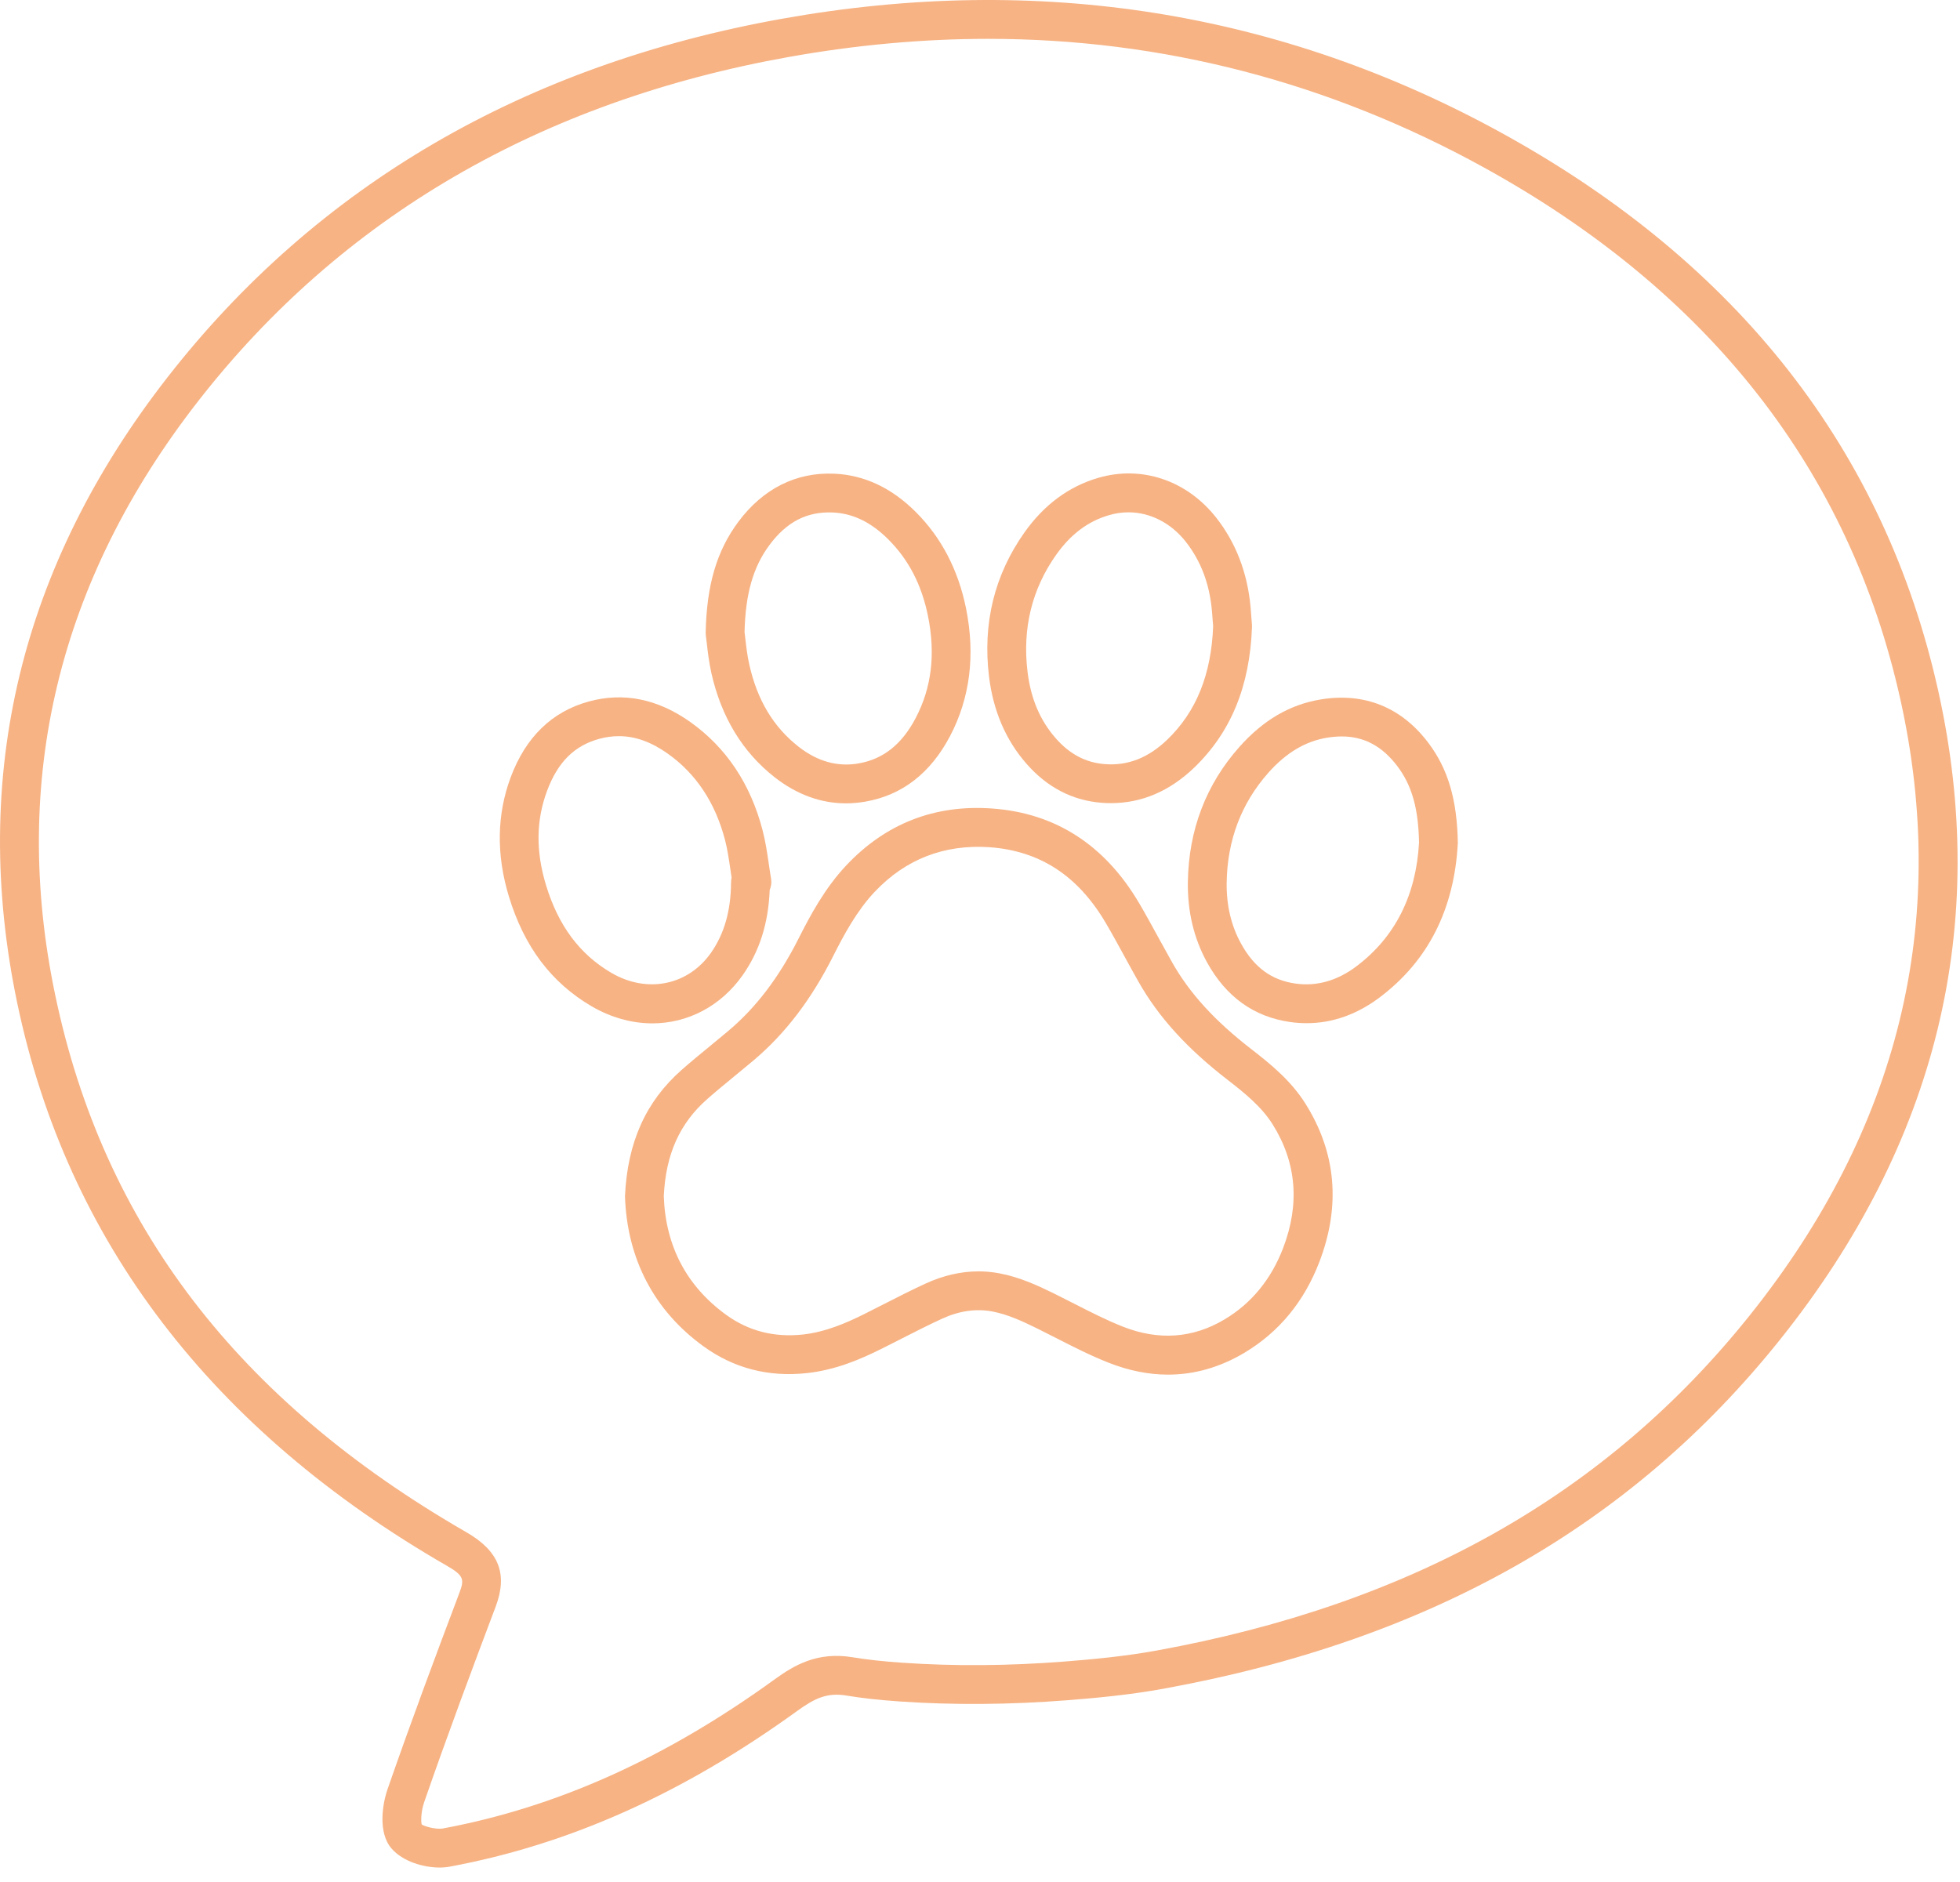
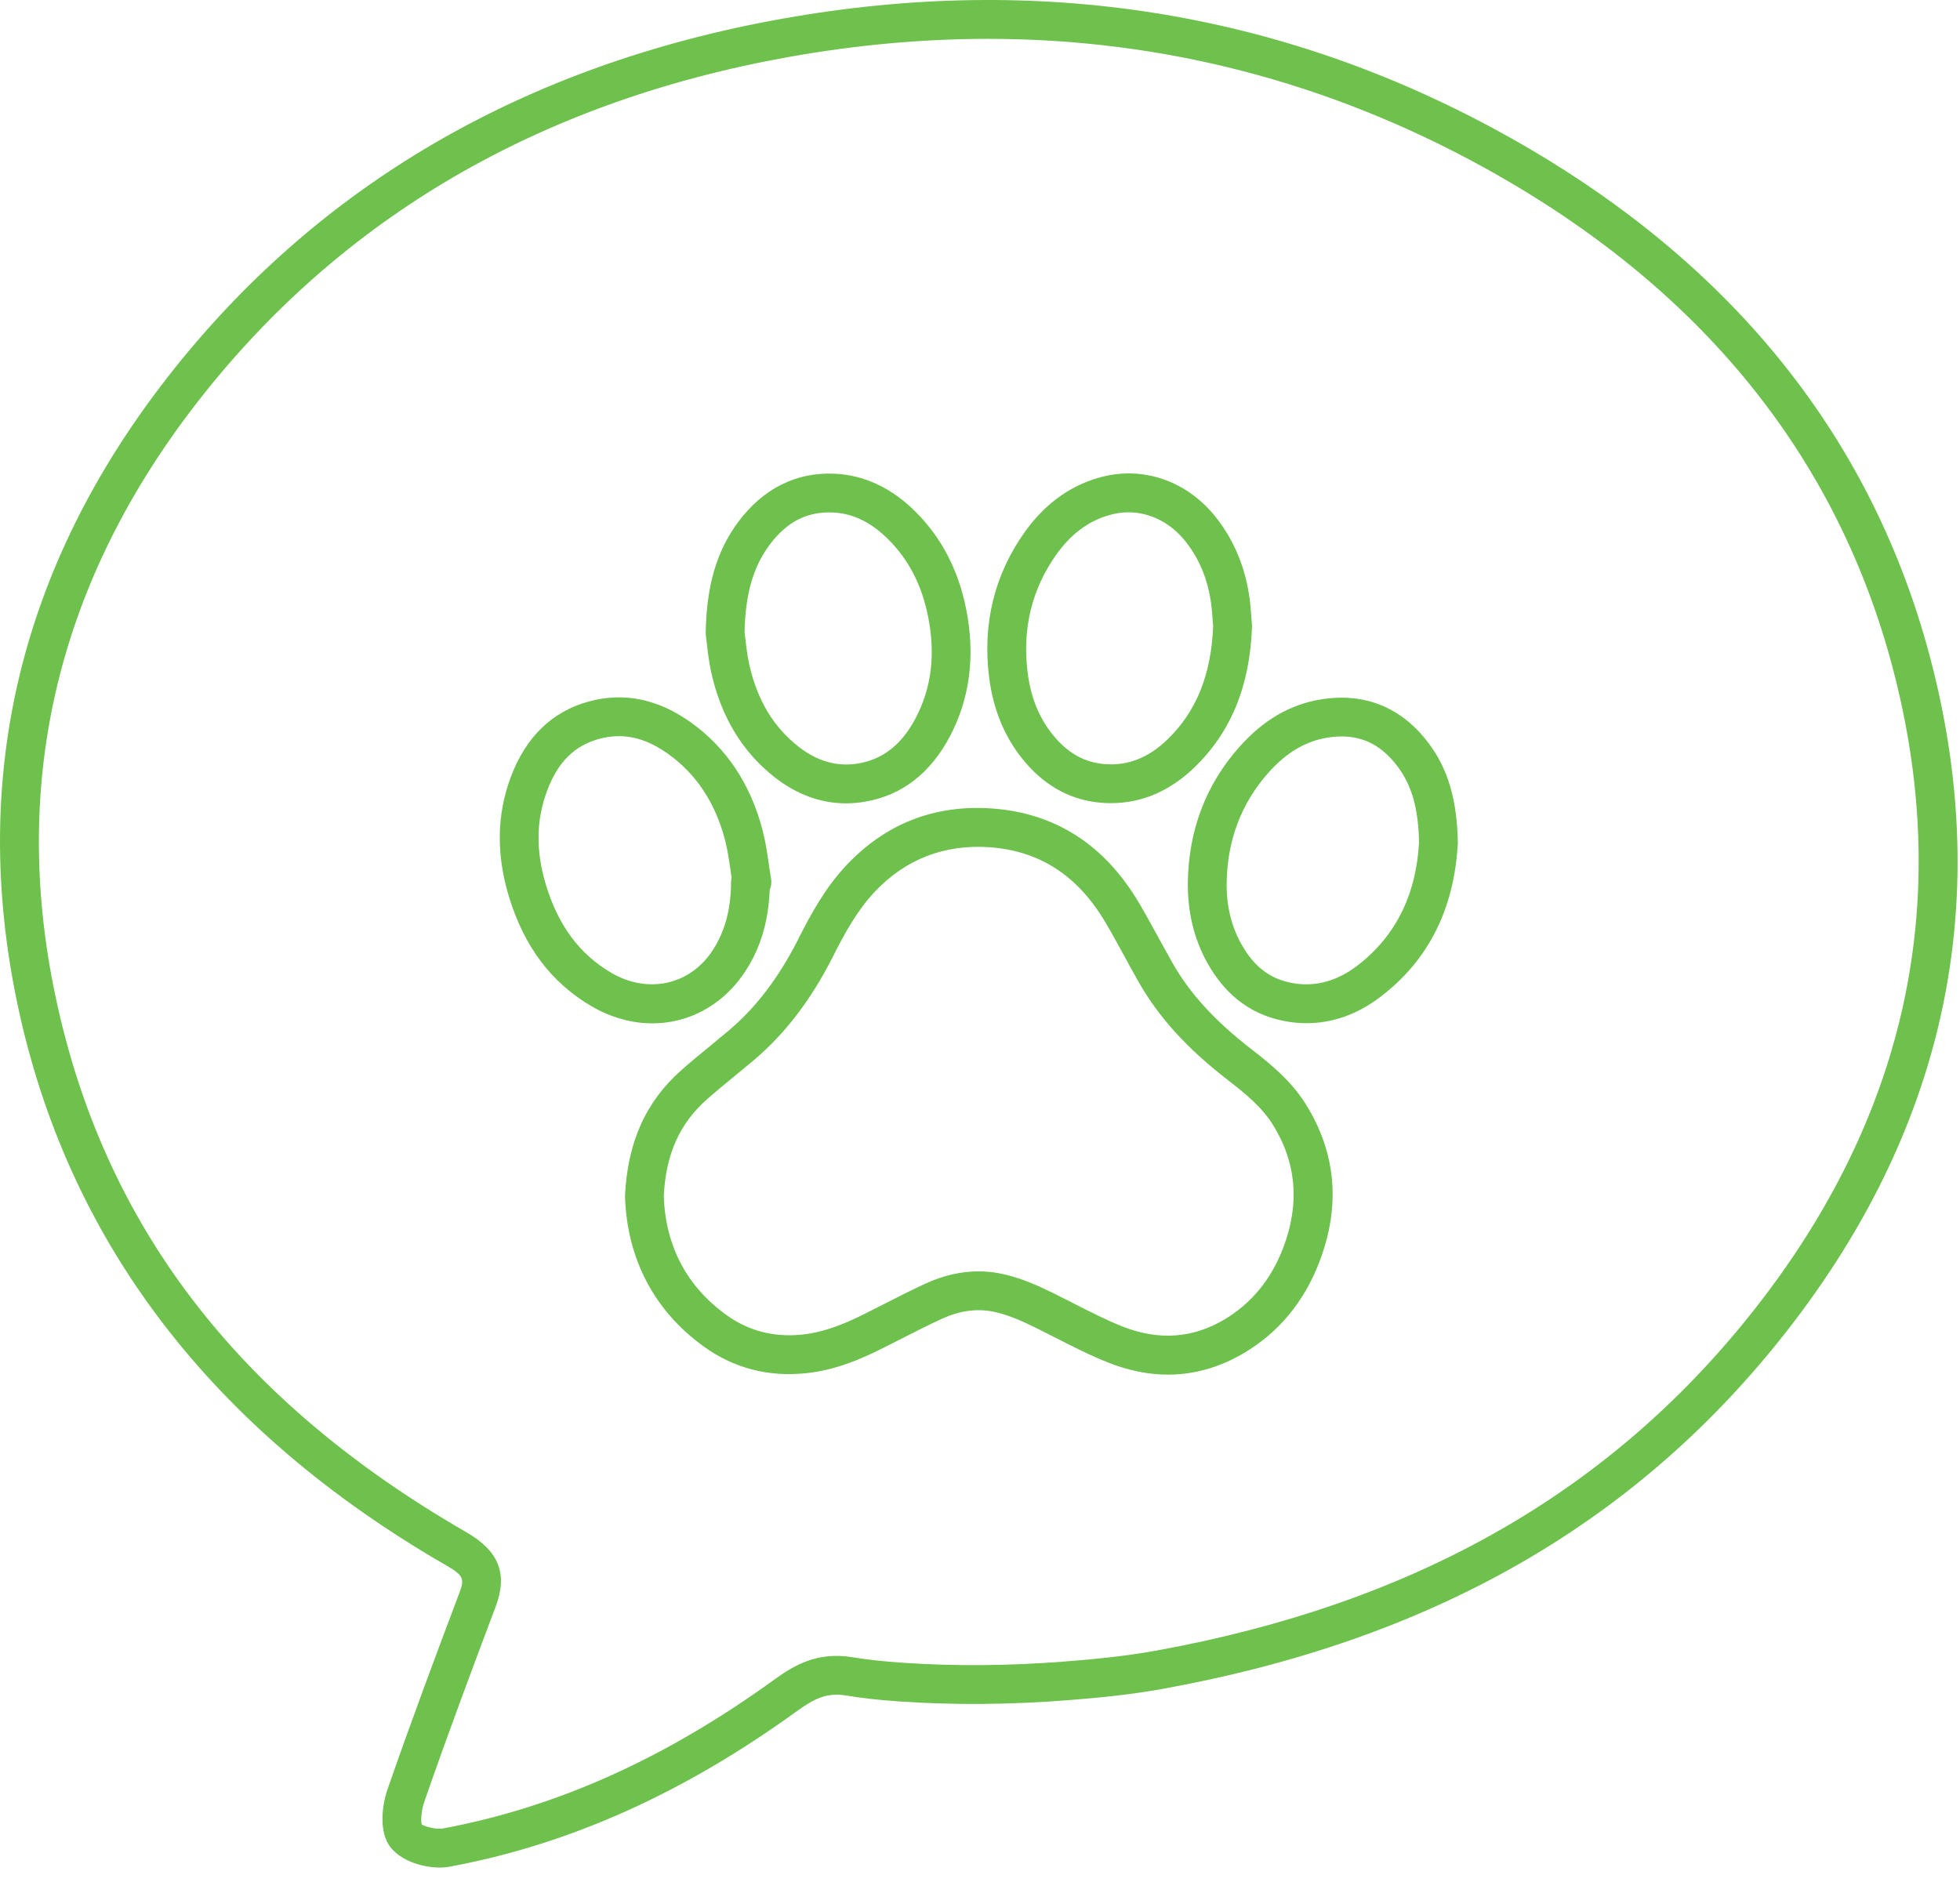
<svg xmlns="http://www.w3.org/2000/svg" width="101" height="97" viewBox="0 0 101 97" fill="none">
-   <path d="M50.422 66.028C50.753 66.028 51.082 66.059 51.408 66.12C52.393 66.306 53.297 66.725 54.067 67.104C54.415 67.275 54.763 67.453 55.109 67.63C55.943 68.055 56.805 68.496 57.674 68.84C59.675 69.63 61.588 69.492 63.36 68.433C64.843 67.547 65.928 66.225 66.587 64.505C67.519 62.074 67.32 59.777 65.998 57.676C65.389 56.711 64.505 55.986 63.575 55.268C61.527 53.686 60.106 52.122 59.101 50.348C58.864 49.931 58.635 49.511 58.405 49.092C58.08 48.495 57.754 47.898 57.409 47.312C55.885 44.723 53.797 43.368 51.026 43.168C48.544 42.996 46.409 43.818 44.701 45.632C43.734 46.66 43.052 47.936 42.488 49.052C41.39 51.231 40.089 52.938 38.51 54.27C38.198 54.534 37.882 54.793 37.566 55.052C37.077 55.453 36.59 55.853 36.116 56.269C34.584 57.619 33.818 59.32 33.706 61.623C33.798 64.397 34.953 66.603 37.139 68.181C38.384 69.081 39.818 69.452 41.413 69.28C42.679 69.145 43.814 68.646 44.757 68.176C45.101 68.005 45.443 67.831 45.784 67.656C46.49 67.296 47.196 66.936 47.916 66.606C48.754 66.221 49.594 66.028 50.422 66.028ZM60.191 70.35C59.249 70.35 58.286 70.156 57.307 69.769C56.393 69.408 55.509 68.957 54.654 68.52C54.313 68.345 53.97 68.171 53.625 68.001C52.882 67.636 52.084 67.265 51.223 67.103C50.285 66.924 49.313 67.065 48.333 67.515C47.626 67.839 46.933 68.193 46.239 68.547C45.894 68.723 45.549 68.899 45.202 69.071C44.18 69.581 42.943 70.122 41.52 70.275C39.672 70.474 38.003 70.04 36.553 68.992C34.132 67.244 32.802 64.7 32.706 61.635C32.706 61.622 32.706 61.609 32.707 61.596C32.826 59.03 33.726 57.042 35.456 55.519C35.938 55.094 36.435 54.687 36.932 54.279C37.244 54.023 37.557 53.767 37.865 53.507C39.339 52.262 40.559 50.658 41.596 48.602C42.191 47.423 42.914 46.071 43.973 44.946C45.898 42.902 48.297 41.969 51.098 42.171C54.177 42.393 56.591 43.952 58.271 46.805C58.621 47.4 58.952 48.006 59.283 48.612C59.51 49.028 59.737 49.443 59.97 49.855C60.907 51.51 62.247 52.979 64.187 54.477C65.15 55.221 66.149 56.04 66.844 57.143C68.344 59.525 68.571 62.122 67.521 64.863C66.78 66.798 65.553 68.287 63.873 69.292C62.693 69.997 61.461 70.35 60.191 70.35Z" fill="#F7B384" />
-   <path d="M50.365 42.644C48.016 42.644 45.991 43.532 44.337 45.29C43.565 46.109 42.974 47.064 42.481 47.98C42.975 47.064 43.567 46.107 44.337 45.29C46.114 43.401 48.318 42.513 50.924 42.661C50.736 42.65 50.55 42.644 50.365 42.644ZM58.844 48.853C58.963 49.069 59.076 49.276 59.187 49.478C59.072 49.27 58.958 49.062 58.844 48.853ZM33.342 60.343C33.272 60.75 33.227 61.176 33.206 61.619C33.207 61.623 33.207 61.626 33.207 61.63C33.228 61.179 33.273 60.751 33.342 60.343ZM53.436 67.355C53.575 67.42 53.711 67.487 53.845 67.553C53.959 67.608 54.072 67.665 54.184 67.721C54.071 67.664 53.959 67.608 53.845 67.553C53.714 67.488 53.577 67.421 53.436 67.355ZM48.506 66.899C48.379 66.948 48.252 67.002 48.125 67.061C47.42 67.383 46.729 67.736 46.039 68.088C45.985 68.115 45.932 68.142 45.88 68.169C45.892 68.163 45.904 68.156 45.916 68.15L46.011 68.102C46.729 67.735 47.421 67.383 48.125 67.061C48.252 67.002 48.379 66.949 48.506 66.899ZM55.357 68.317C55.669 68.475 55.983 68.632 56.302 68.783C55.984 68.632 55.669 68.475 55.357 68.317ZM45.376 68.425C45.243 68.492 45.111 68.559 44.979 68.624C45.111 68.558 45.244 68.492 45.376 68.425ZM50.422 65.528C50.783 65.528 51.145 65.562 51.501 65.629C52.55 65.828 53.489 66.263 54.287 66.655C54.637 66.828 54.988 67.007 55.337 67.185C56.179 67.615 57.02 68.044 57.857 68.375C59.704 69.104 61.469 68.98 63.102 68.004C64.486 67.178 65.502 65.94 66.12 64.327C66.992 62.051 66.808 59.903 65.575 57.943C65.009 57.046 64.161 56.353 63.269 55.664C61.167 54.04 59.704 52.429 58.665 50.595C58.435 50.188 58.211 49.779 57.987 49.37C57.643 48.739 57.32 48.147 56.978 47.566C55.544 45.13 53.585 43.854 50.989 43.666C48.66 43.509 46.659 44.282 45.065 45.975C44.144 46.953 43.482 48.192 42.934 49.278C41.804 51.519 40.463 53.277 38.832 54.653C38.519 54.917 38.201 55.179 37.883 55.439C37.398 55.836 36.916 56.232 36.446 56.645C35.022 57.899 34.309 59.489 34.205 61.647C34.292 64.217 35.378 66.292 37.431 67.776C38.575 68.602 39.894 68.94 41.359 68.784C42.548 68.656 43.631 68.179 44.534 67.729C44.876 67.559 45.217 67.385 45.556 67.211C46.288 66.838 46.991 66.48 47.708 66.151C48.608 65.738 49.521 65.528 50.422 65.528ZM36.845 68.587C37.959 69.392 39.213 69.805 40.581 69.821C39.213 69.805 37.96 69.392 36.845 68.587ZM58.447 69.619C60.256 70.09 61.99 69.834 63.616 68.863C65.112 67.969 66.227 66.664 66.934 64.98C66.225 66.665 65.11 67.97 63.616 68.863C61.988 69.836 60.255 70.09 58.447 69.619ZM60.19 70.85C59.188 70.85 58.156 70.643 57.123 70.234C56.183 69.863 55.291 69.407 54.427 68.966C54.087 68.792 53.747 68.619 53.404 68.45C52.691 68.1 51.928 67.745 51.13 67.594C50.3 67.437 49.427 67.563 48.542 67.969C47.849 68.287 47.172 68.633 46.493 68.978L46.371 69.041C46.055 69.202 45.741 69.362 45.425 69.519C44.362 70.049 43.074 70.611 41.573 70.772C39.6 70.986 37.814 70.521 36.26 69.397C33.709 67.555 32.306 64.876 32.206 61.651C32.333 58.865 33.288 56.762 35.126 55.144C35.603 54.723 36.096 54.318 36.591 53.913C36.925 53.638 37.236 53.383 37.543 53.124C38.963 51.925 40.142 50.373 41.149 48.377C41.76 47.167 42.503 45.779 43.608 44.604C45.64 42.445 48.169 41.457 51.134 41.672C54.387 41.907 56.933 43.549 58.701 46.551C59.054 47.151 59.388 47.762 59.721 48.373C59.947 48.786 60.174 49.2 60.405 49.609C61.308 51.204 62.607 52.625 64.492 54.082C65.491 54.854 66.528 55.706 67.266 56.877C68.855 59.399 69.097 62.146 67.987 65.042C67.206 67.083 65.908 68.657 64.13 69.721C62.876 70.47 61.551 70.85 60.19 70.85Z" fill="#F7B384" />
-   <path d="M31.89 37.442C31.509 37.442 31.123 37.496 30.735 37.603C29.311 37.994 28.326 38.969 27.723 40.585C27.114 42.213 27.093 43.906 27.657 45.762C28.328 47.977 29.502 49.55 31.245 50.571C33.316 51.784 35.699 51.306 37.038 49.407C37.791 48.338 38.163 47.051 38.172 45.472C38.172 45.404 38.187 45.338 38.212 45.279C38.185 45.109 38.161 44.938 38.136 44.767C38.054 44.207 37.978 43.678 37.843 43.163C37.313 41.132 36.258 39.544 34.708 38.442C33.769 37.774 32.839 37.442 31.89 37.442ZM33.615 52.246C32.66 52.246 31.674 51.981 30.741 51.434C28.77 50.279 27.448 48.519 26.7 46.052C26.078 44.007 26.108 42.05 26.785 40.235C27.498 38.324 28.738 37.114 30.47 36.639C32.112 36.188 33.733 36.521 35.288 37.626C37.035 38.868 38.221 40.646 38.81 42.91C38.959 43.479 39.044 44.061 39.126 44.624C39.161 44.876 39.199 45.128 39.242 45.379C39.263 45.507 39.233 45.633 39.166 45.734C39.12 47.41 38.688 48.802 37.855 49.984C36.81 51.463 35.258 52.246 33.615 52.246Z" fill="#F7B384" />
-   <path d="M27.254 40.41C27.207 40.535 27.163 40.66 27.123 40.787C27.164 40.661 27.207 40.536 27.254 40.41ZM34.998 38.034C36.151 38.853 37.046 39.924 37.672 41.228C37.047 39.924 36.152 38.853 34.998 38.034ZM38.562 44.229C38.585 44.379 38.607 44.53 38.629 44.683L38.652 44.843C38.646 44.793 38.638 44.744 38.631 44.694C38.608 44.539 38.586 44.384 38.562 44.229ZM38.701 45.171L38.706 45.202C38.721 45.294 38.708 45.389 38.672 45.475C38.672 45.55 38.67 45.624 38.668 45.698C38.675 45.613 38.702 45.531 38.749 45.459C38.733 45.364 38.717 45.267 38.701 45.171ZM38.483 47.306C38.397 47.701 38.281 48.075 38.137 48.431C38.282 48.075 38.397 47.7 38.483 47.306ZM31.891 37.942C31.557 37.942 31.212 37.99 30.868 38.084C29.592 38.435 28.741 39.285 28.191 40.76C27.623 42.28 27.605 43.869 28.135 45.617C28.769 47.706 29.869 49.185 31.499 50.139C33.334 51.216 35.445 50.797 36.63 49.119C37.322 48.136 37.664 46.942 37.672 45.469C37.672 45.391 37.682 45.314 37.7 45.237L37.642 44.841C37.561 44.285 37.486 43.773 37.36 43.289C36.86 41.374 35.87 39.881 34.418 38.849C33.56 38.239 32.733 37.942 31.891 37.942ZM27.165 45.864C27.169 45.878 27.173 45.892 27.178 45.907C27.888 48.247 29.136 49.914 30.993 51.003C32.611 51.95 34.517 51.965 35.968 51.087C34.507 51.969 32.659 51.978 30.993 51.002C29.137 49.915 27.888 48.248 27.178 45.907C27.174 45.893 27.169 45.878 27.165 45.864ZM33.615 52.745C32.553 52.745 31.472 52.441 30.487 51.866C28.402 50.643 27.007 48.789 26.221 46.197C25.567 44.044 25.601 41.979 26.317 40.06C27.09 37.99 28.442 36.677 30.337 36.157C32.13 35.664 33.894 36.021 35.578 37.218C37.424 38.531 38.674 40.403 39.294 42.784C39.448 43.371 39.534 43.96 39.617 44.529C39.656 44.801 39.692 45.048 39.734 45.294C39.767 45.491 39.741 45.688 39.663 45.866C39.596 47.591 39.137 49.034 38.263 50.272C37.153 51.844 35.459 52.745 33.615 52.745Z" fill="#F7B384" />
-   <path d="M69.142 37.457C68.871 37.457 68.589 37.481 68.296 37.53C67.062 37.735 65.981 38.376 64.99 39.491C63.512 41.153 62.746 43.168 62.71 45.481C62.692 46.732 62.961 47.873 63.511 48.872C64.261 50.236 65.301 50.994 66.692 51.19C67.925 51.365 69.106 51.031 70.206 50.198C72.314 48.603 73.463 46.333 73.622 43.451C73.588 41.552 73.226 40.279 72.412 39.197C71.536 38.031 70.46 37.457 69.142 37.457ZM67.331 52.235C67.074 52.235 66.815 52.217 66.553 52.18C64.853 51.941 63.535 50.99 62.634 49.353C62 48.201 61.69 46.893 61.71 45.466C61.749 42.907 62.601 40.673 64.242 38.827C65.391 37.534 66.663 36.787 68.132 36.543C70.188 36.202 71.945 36.911 73.21 38.596C74.152 39.846 74.587 41.344 74.622 43.452C74.622 43.464 74.622 43.476 74.621 43.487C74.451 46.686 73.167 49.212 70.81 50.996C69.72 51.82 68.552 52.235 67.331 52.235Z" fill="#F7B384" />
-   <path d="M63.073 49.113C63.12 49.199 63.169 49.283 63.219 49.364C63.169 49.283 63.121 49.199 63.073 49.113ZM69.143 37.957C68.901 37.957 68.643 37.98 68.378 38.023C67.262 38.209 66.275 38.798 65.364 39.823C63.969 41.393 63.244 43.299 63.211 45.489C63.193 46.652 63.442 47.709 63.95 48.631C64.628 49.864 65.521 50.52 66.762 50.695C67.851 50.848 68.913 50.549 69.905 49.799C71.891 48.298 72.973 46.153 73.124 43.424C73.091 41.675 72.759 40.489 72.013 39.498C71.233 38.461 70.295 37.957 69.143 37.957ZM74.123 43.449C73.953 46.518 72.737 48.911 70.509 50.597C70.251 50.792 69.988 50.962 69.723 51.107C69.989 50.962 70.251 50.792 70.509 50.597C72.744 48.906 73.96 46.505 74.123 43.461V43.449ZM67.332 52.736C67.051 52.736 66.768 52.716 66.483 52.676C64.62 52.413 63.177 51.377 62.196 49.595C61.52 48.365 61.189 46.974 61.211 45.459C61.252 42.776 62.146 40.433 63.868 38.495C65.098 37.113 66.466 36.314 68.051 36.051C70.304 35.678 72.226 36.453 73.61 38.296C74.619 39.635 75.086 41.223 75.123 43.444C74.942 46.866 73.594 49.517 71.112 51.395C69.935 52.284 68.664 52.736 67.332 52.736Z" fill="#F7B384" />
-   <path d="M58.149 25.905C57.77 25.905 57.387 25.959 57.007 26.072C55.811 26.422 54.833 27.152 54.016 28.306C52.688 30.184 52.164 32.337 52.456 34.706C52.638 36.179 53.151 37.38 54.021 38.374C54.834 39.303 55.773 39.797 56.894 39.883C58.225 39.983 59.412 39.526 60.497 38.483C62.09 36.952 62.915 34.923 63.015 32.282L63 32.072C62.985 31.866 62.968 31.642 62.948 31.416C62.811 29.934 62.339 28.694 61.504 27.623C60.639 26.514 59.418 25.905 58.149 25.905ZM57.25 40.895C57.107 40.895 56.963 40.891 56.818 40.88C55.443 40.775 54.249 40.154 53.269 39.032C52.276 37.9 51.669 36.484 51.463 34.828C51.139 32.206 51.723 29.817 53.2 27.73C54.139 26.402 55.325 25.521 56.726 25.111C58.779 24.509 60.911 25.236 62.294 27.009C63.236 28.216 63.792 29.669 63.944 31.326C63.964 31.558 63.981 31.788 63.997 31.998L64.014 32.234C64.016 32.254 64.016 32.273 64.016 32.291C63.91 35.218 62.985 37.478 61.19 39.203C60.021 40.328 58.697 40.895 57.25 40.895Z" fill="#F7B384" />
-   <path d="M58.149 25.405C59.586 25.405 60.953 26.102 61.899 27.316C61.974 27.413 62.047 27.511 62.117 27.61C62.047 27.511 61.974 27.412 61.899 27.316C60.646 25.709 58.718 25.049 56.867 25.591C56.793 25.613 56.719 25.636 56.647 25.66C56.719 25.636 56.793 25.613 56.867 25.591C57.288 25.468 57.718 25.405 58.149 25.405ZM63.446 31.37C63.446 31.375 63.447 31.381 63.447 31.386L63.446 31.37ZM53.608 28.018C52.408 29.715 51.829 31.622 51.88 33.7C51.83 31.622 52.409 29.715 53.608 28.018ZM58.149 26.405C57.814 26.405 57.477 26.454 57.148 26.552C56.064 26.867 55.173 27.537 54.424 28.596C53.17 30.367 52.675 32.404 52.952 34.645C53.122 36.016 53.594 37.127 54.397 38.045C55.119 38.87 55.948 39.309 56.932 39.383C58.113 39.477 59.173 39.062 60.15 38.123C61.646 36.684 62.42 34.767 62.515 32.263L62.501 32.109C62.487 31.904 62.47 31.683 62.45 31.462C62.322 30.078 61.884 28.922 61.11 27.93C60.354 26.962 59.275 26.405 58.149 26.405ZM56.872 40.382C58.345 40.496 59.67 39.971 60.843 38.843C62.541 37.212 63.415 35.062 63.516 32.273L63.503 32.093L63.514 32.245C63.409 35.078 62.535 37.218 60.843 38.843C59.67 39.971 58.319 40.487 56.872 40.382ZM57.25 41.395C57.094 41.395 56.938 41.389 56.78 41.377C55.269 41.263 53.962 40.584 52.893 39.362C51.833 38.153 51.185 36.648 50.967 34.889C50.628 32.139 51.241 29.634 52.792 27.441C53.798 26.02 55.075 25.073 56.586 24.631C58.836 23.97 61.175 24.762 62.688 26.701C63.691 27.986 64.281 29.527 64.442 31.28L64.513 32.197C64.514 32.217 64.516 32.291 64.516 32.309C64.405 35.37 63.43 37.743 61.537 39.565C60.273 40.779 58.831 41.395 57.25 41.395Z" fill="#F7B384" />
-   <path d="M37.866 32.601C37.88 32.705 37.893 32.827 37.909 32.964C37.955 33.364 38.011 33.861 38.119 34.347C38.556 36.306 39.448 37.789 40.846 38.882C41.931 39.729 43.101 40.053 44.329 39.84C45.763 39.593 46.844 38.741 47.631 37.236C48.508 35.56 48.729 33.736 48.31 31.659C47.965 29.949 47.255 28.575 46.14 27.457C45.153 26.47 44.102 25.965 42.928 25.914C41.432 25.852 40.238 26.463 39.252 27.789C38.339 29.016 37.911 30.501 37.866 32.601ZM43.594 40.905C42.41 40.905 41.282 40.491 40.231 39.67C38.665 38.447 37.626 36.728 37.142 34.564C37.023 34.027 36.961 33.477 36.916 33.077C36.899 32.932 36.885 32.804 36.87 32.7C36.866 32.673 36.865 32.646 36.865 32.62C36.91 30.278 37.399 28.604 38.449 27.192C39.632 25.603 41.165 24.838 42.97 24.915C44.387 24.976 45.692 25.594 46.847 26.751C48.089 27.995 48.911 29.579 49.291 31.46C49.751 33.74 49.49 35.839 48.517 37.7C47.588 39.474 46.236 40.526 44.499 40.826C44.194 40.878 43.891 40.905 43.594 40.905Z" fill="#F7B384" />
-   <path d="M38.977 27.327C38.934 27.38 38.892 27.435 38.85 27.491C38.733 27.65 38.62 27.813 38.517 27.98C38.62 27.812 38.733 27.65 38.85 27.491C38.892 27.434 38.934 27.38 38.977 27.327ZM48.706 31.137C48.739 31.275 48.772 31.416 48.8 31.559C48.773 31.416 48.739 31.276 48.706 31.137ZM37.575 30.468C37.449 31.118 37.38 31.832 37.364 32.63C37.367 32.647 37.37 32.666 37.373 32.685L37.37 32.666C37.367 32.641 37.365 32.616 37.365 32.59C37.383 31.809 37.45 31.107 37.575 30.468ZM37.447 33.313C37.452 33.359 37.458 33.406 37.464 33.454C37.458 33.407 37.452 33.359 37.447 33.313ZM37.571 34.156C37.589 34.256 37.608 34.357 37.63 34.456C37.661 34.597 37.697 34.736 37.733 34.872C37.697 34.736 37.663 34.597 37.63 34.456C37.608 34.356 37.589 34.256 37.571 34.156ZM38.367 32.577L38.4 32.852C38.453 33.318 38.507 33.79 38.608 34.238C39.019 36.08 39.852 37.47 41.154 38.488C42.123 39.246 43.16 39.537 44.243 39.348C45.514 39.128 46.477 38.362 47.188 37.004C48.008 35.435 48.215 33.719 47.821 31.757C47.495 30.147 46.828 28.856 45.785 27.81C44.892 26.916 43.95 26.458 42.906 26.413C41.583 26.361 40.544 26.891 39.654 28.087C38.81 29.219 38.413 30.605 38.367 32.577ZM41.755 40.012C42.44 40.312 43.142 40.442 43.88 40.396C43.154 40.441 42.44 40.313 41.755 40.012ZM43.593 41.405C42.297 41.405 41.062 40.953 39.923 40.064C38.264 38.768 37.163 36.954 36.654 34.673C36.528 34.1 36.462 33.518 36.419 33.132L36.374 32.769C36.371 32.746 36.364 32.643 36.364 32.62C36.411 30.159 36.931 28.395 38.047 26.894C39.318 25.19 41.02 24.328 42.992 24.415C44.538 24.482 45.955 25.149 47.2 26.398C48.514 27.712 49.382 29.382 49.781 31.361C50.264 33.755 49.989 35.966 48.961 37.931C47.953 39.851 46.483 40.991 44.584 41.318C44.252 41.375 43.919 41.405 43.593 41.405Z" fill="#F7B384" />
-   <path d="M50.919 1.502C47.523 1.502 44.069 1.815 40.56 2.444C27.632 4.758 17.291 10.784 9.826 20.355C2.517 29.723 0.005 40.168 2.357 51.398C4.868 63.385 11.876 72.546 23.782 79.405C25.246 80.249 25.62 81.183 25.074 82.632C23.929 85.667 22.604 89.199 21.384 92.724C21.164 93.358 21.16 94.117 21.31 94.293C21.575 94.602 22.399 94.825 22.912 94.733C28.858 93.625 34.516 91.084 40.206 86.965C41.151 86.28 42.211 85.636 43.859 85.91C44.613 86.036 45.445 86.128 46.475 86.199C49.16 86.383 51.985 86.363 54.874 86.137C56.31 86.025 58.007 85.869 59.696 85.562C73.012 83.135 83.106 77.425 90.558 68.104C98.347 58.36 100.991 47.544 98.419 35.958C95.767 24.005 88.452 14.658 76.679 8.178C68.607 3.734 59.976 1.502 50.919 1.502ZM22.648 95.755C21.906 95.755 21.004 95.473 20.551 94.942C19.991 94.289 20.232 92.991 20.438 92.396C21.664 88.86 22.991 85.32 24.139 82.279C24.507 81.303 24.322 80.871 23.282 80.271C11.285 73.359 3.915 63.714 1.379 51.603C-1.036 40.072 1.54 29.351 9.037 19.74C16.658 9.969 27.205 3.819 40.385 1.459C53.485 -0.888 65.858 1.079 77.161 7.302C89.197 13.927 96.678 23.495 99.395 35.741C102.036 47.637 99.325 58.736 91.339 68.728C83.73 78.246 73.439 84.074 59.876 86.545C58.142 86.861 56.414 87.02 54.952 87.135C52.014 87.363 49.14 87.384 46.407 87.197C45.344 87.123 44.481 87.028 43.695 86.897C42.542 86.703 41.784 87.057 40.792 87.775C34.979 91.983 29.19 94.58 23.096 95.716C22.958 95.742 22.807 95.755 22.648 95.755Z" fill="#F7B384" />
-   <path d="M50.919 1.002C60.051 1.002 68.799 3.269 76.92 7.74C65.845 1.643 53.732 -0.331 40.907 1.876C44.28 1.296 47.647 1.002 50.919 1.002ZM9.432 20.047C7.748 22.205 6.316 24.419 5.137 26.686C6.316 24.419 7.749 22.205 9.432 20.047ZM23.042 79.553C23.205 79.648 23.367 79.743 23.532 79.838C23.368 79.743 23.205 79.648 23.042 79.553ZM87.544 72.243C81.702 78.138 74.501 82.249 65.737 84.693C74.5 82.25 81.702 78.137 87.544 72.243ZM44.637 86.529C45.177 86.596 45.768 86.651 46.441 86.698C47.647 86.781 48.88 86.822 50.136 86.823C48.882 86.822 47.648 86.78 46.441 86.698C45.767 86.651 45.177 86.596 44.637 86.529ZM42.136 86.484C41.588 86.646 41.12 86.931 40.668 87.25C41.171 86.898 41.638 86.634 42.136 86.484ZM22.042 89.369C21.66 90.425 21.28 91.494 20.911 92.561C20.756 93.008 20.643 93.697 20.744 94.193C20.644 93.697 20.756 93.009 20.911 92.561C21.281 91.493 21.66 90.424 22.042 89.369ZM50.919 2.002C47.565 2.002 44.109 2.316 40.648 2.936C27.845 5.228 17.607 11.192 10.221 20.663C3.007 29.91 0.525 40.216 2.847 51.295C5.327 63.135 12.257 72.188 24.032 78.972C25.711 79.94 26.177 81.124 25.542 82.808C24.398 85.842 23.074 89.373 21.857 92.889C21.683 93.39 21.69 93.918 21.732 94.033C21.814 94.112 22.439 94.309 22.824 94.241C28.692 93.148 34.284 90.635 39.913 86.56C40.896 85.847 42.106 85.111 43.941 85.418C44.677 85.54 45.492 85.63 46.51 85.7C49.173 85.883 51.975 85.862 54.835 85.639C56.262 85.528 57.943 85.373 59.607 85.07C72.798 82.666 82.795 77.014 90.167 67.793C97.857 58.172 100.469 47.499 97.931 36.066C95.311 24.26 88.08 15.024 76.438 8.616C68.466 4.227 59.88 2.002 50.919 2.002ZM21.394 94.962C21.833 95.185 22.465 95.311 22.955 95.232C22.495 95.305 21.864 95.198 21.394 94.962ZM22.648 96.255C21.834 96.255 20.753 95.949 20.17 95.267C19.465 94.443 19.71 92.972 19.966 92.232C21.19 88.7 22.521 85.151 23.671 82.102C23.934 81.406 23.907 81.209 23.032 80.704C10.906 73.718 3.456 63.961 0.89 51.706C-1.558 40.023 1.052 29.165 8.643 19.432C16.342 9.562 26.992 3.349 40.297 0.967C53.512 -1.4 65.995 0.584 77.402 6.864C89.569 13.562 97.134 23.241 99.884 35.633C102.559 47.684 99.815 58.924 91.73 69.041C84.042 78.657 73.652 84.544 59.966 87.037C58.21 87.357 56.466 87.518 54.991 87.633C52.025 87.864 49.126 87.885 46.373 87.696C45.291 87.621 44.414 87.524 43.613 87.39C42.624 87.228 41.988 87.527 41.085 88.18C35.212 92.432 29.357 95.058 23.188 96.207C23.023 96.239 22.84 96.255 22.648 96.255Z" fill="#F7B384" />
+   <path d="M50.422 66.028C50.753 66.028 51.082 66.059 51.408 66.12C52.393 66.306 53.297 66.725 54.067 67.104C54.415 67.275 54.763 67.453 55.109 67.63C55.943 68.055 56.805 68.496 57.674 68.84C59.675 69.63 61.588 69.492 63.36 68.433C64.843 67.547 65.928 66.225 66.587 64.505C67.519 62.074 67.32 59.777 65.998 57.676C65.389 56.711 64.505 55.986 63.575 55.268C61.527 53.686 60.106 52.122 59.101 50.348C58.864 49.931 58.635 49.511 58.405 49.092C58.08 48.495 57.754 47.898 57.409 47.312C55.885 44.723 53.797 43.368 51.026 43.168C48.544 42.996 46.409 43.818 44.701 45.632C43.734 46.66 43.052 47.936 42.488 49.052C41.39 51.231 40.089 52.938 38.51 54.27C38.198 54.534 37.882 54.793 37.566 55.052C37.077 55.453 36.59 55.853 36.116 56.269C34.584 57.619 33.818 59.32 33.706 61.623C33.798 64.397 34.953 66.603 37.139 68.181C38.384 69.081 39.818 69.452 41.413 69.28C42.679 69.145 43.814 68.646 44.757 68.176C45.101 68.005 45.443 67.831 45.784 67.656C46.49 67.296 47.196 66.936 47.916 66.606C48.754 66.221 49.594 66.028 50.422 66.028ZM60.191 70.35C59.249 70.35 58.286 70.156 57.307 69.769C56.393 69.408 55.509 68.957 54.654 68.52C54.313 68.345 53.97 68.171 53.625 68.001C52.882 67.636 52.084 67.265 51.223 67.103C50.285 66.924 49.313 67.065 48.333 67.515C47.626 67.839 46.933 68.193 46.239 68.547C45.894 68.723 45.549 68.899 45.202 69.071C44.18 69.581 42.943 70.122 41.52 70.275C39.672 70.474 38.003 70.04 36.553 68.992C34.132 67.244 32.802 64.7 32.706 61.635C32.706 61.622 32.706 61.609 32.707 61.596C32.826 59.03 33.726 57.042 35.456 55.519C35.938 55.094 36.435 54.687 36.932 54.279C37.244 54.023 37.557 53.767 37.865 53.507C39.339 52.262 40.559 50.658 41.596 48.602C42.191 47.423 42.914 46.071 43.973 44.946C45.898 42.902 48.297 41.969 51.098 42.171C54.177 42.393 56.591 43.952 58.271 46.805C58.621 47.4 58.952 48.006 59.283 48.612C59.51 49.028 59.737 49.443 59.97 49.855C60.907 51.51 62.247 52.979 64.187 54.477C65.15 55.221 66.149 56.04 66.844 57.143C68.344 59.525 68.571 62.122 67.521 64.863C66.78 66.798 65.553 68.287 63.873 69.292C62.693 69.997 61.461 70.35 60.191 70.35Z" fill="#6DC14C" />
+   <path d="M50.365 42.644C48.016 42.644 45.991 43.532 44.337 45.29C43.565 46.109 42.974 47.064 42.481 47.98C42.975 47.064 43.567 46.107 44.337 45.29C46.114 43.401 48.318 42.513 50.924 42.661C50.736 42.65 50.55 42.644 50.365 42.644ZM58.844 48.853C58.963 49.069 59.076 49.276 59.187 49.478C59.072 49.27 58.958 49.062 58.844 48.853ZM33.342 60.343C33.272 60.75 33.227 61.176 33.206 61.619C33.207 61.623 33.207 61.626 33.207 61.63C33.228 61.179 33.273 60.751 33.342 60.343ZM53.436 67.355C53.575 67.42 53.711 67.487 53.845 67.553C53.959 67.608 54.072 67.665 54.184 67.721C54.071 67.664 53.959 67.608 53.845 67.553C53.714 67.488 53.577 67.421 53.436 67.355ZM48.506 66.899C48.379 66.948 48.252 67.002 48.125 67.061C47.42 67.383 46.729 67.736 46.039 68.088C45.985 68.115 45.932 68.142 45.88 68.169C45.892 68.163 45.904 68.156 45.916 68.15L46.011 68.102C46.729 67.735 47.421 67.383 48.125 67.061C48.252 67.002 48.379 66.949 48.506 66.899ZM55.357 68.317C55.669 68.475 55.983 68.632 56.302 68.783C55.984 68.632 55.669 68.475 55.357 68.317ZM45.376 68.425C45.243 68.492 45.111 68.559 44.979 68.624C45.111 68.558 45.244 68.492 45.376 68.425ZM50.422 65.528C50.783 65.528 51.145 65.562 51.501 65.629C52.55 65.828 53.489 66.263 54.287 66.655C54.637 66.828 54.988 67.007 55.337 67.185C56.179 67.615 57.02 68.044 57.857 68.375C59.704 69.104 61.469 68.98 63.102 68.004C64.486 67.178 65.502 65.94 66.12 64.327C66.992 62.051 66.808 59.903 65.575 57.943C65.009 57.046 64.161 56.353 63.269 55.664C61.167 54.04 59.704 52.429 58.665 50.595C58.435 50.188 58.211 49.779 57.987 49.37C57.643 48.739 57.32 48.147 56.978 47.566C55.544 45.13 53.585 43.854 50.989 43.666C48.66 43.509 46.659 44.282 45.065 45.975C44.144 46.953 43.482 48.192 42.934 49.278C41.804 51.519 40.463 53.277 38.832 54.653C38.519 54.917 38.201 55.179 37.883 55.439C37.398 55.836 36.916 56.232 36.446 56.645C35.022 57.899 34.309 59.489 34.205 61.647C34.292 64.217 35.378 66.292 37.431 67.776C38.575 68.602 39.894 68.94 41.359 68.784C42.548 68.656 43.631 68.179 44.534 67.729C44.876 67.559 45.217 67.385 45.556 67.211C46.288 66.838 46.991 66.48 47.708 66.151C48.608 65.738 49.521 65.528 50.422 65.528ZM36.845 68.587C37.959 69.392 39.213 69.805 40.581 69.821C39.213 69.805 37.96 69.392 36.845 68.587ZM58.447 69.619C60.256 70.09 61.99 69.834 63.616 68.863C65.112 67.969 66.227 66.664 66.934 64.98C66.225 66.665 65.11 67.97 63.616 68.863C61.988 69.836 60.255 70.09 58.447 69.619ZM60.19 70.85C59.188 70.85 58.156 70.643 57.123 70.234C56.183 69.863 55.291 69.407 54.427 68.966C54.087 68.792 53.747 68.619 53.404 68.45C52.691 68.1 51.928 67.745 51.13 67.594C50.3 67.437 49.427 67.563 48.542 67.969C47.849 68.287 47.172 68.633 46.493 68.978L46.371 69.041C46.055 69.202 45.741 69.362 45.425 69.519C44.362 70.049 43.074 70.611 41.573 70.772C39.6 70.986 37.814 70.521 36.26 69.397C33.709 67.555 32.306 64.876 32.206 61.651C32.333 58.865 33.288 56.762 35.126 55.144C35.603 54.723 36.096 54.318 36.591 53.913C36.925 53.638 37.236 53.383 37.543 53.124C38.963 51.925 40.142 50.373 41.149 48.377C41.76 47.167 42.503 45.779 43.608 44.604C45.64 42.445 48.169 41.457 51.134 41.672C54.387 41.907 56.933 43.549 58.701 46.551C59.054 47.151 59.388 47.762 59.721 48.373C59.947 48.786 60.174 49.2 60.405 49.609C61.308 51.204 62.607 52.625 64.492 54.082C65.491 54.854 66.528 55.706 67.266 56.877C68.855 59.399 69.097 62.146 67.987 65.042C67.206 67.083 65.908 68.657 64.13 69.721C62.876 70.47 61.551 70.85 60.19 70.85Z" fill="#6DC14C" />
+   <path d="M31.89 37.442C31.509 37.442 31.123 37.496 30.735 37.603C29.311 37.994 28.326 38.969 27.723 40.585C27.114 42.213 27.093 43.906 27.657 45.762C28.328 47.977 29.502 49.55 31.245 50.571C33.316 51.784 35.699 51.306 37.038 49.407C37.791 48.338 38.163 47.051 38.172 45.472C38.172 45.404 38.187 45.338 38.212 45.279C38.185 45.109 38.161 44.938 38.136 44.767C38.054 44.207 37.978 43.678 37.843 43.163C37.313 41.132 36.258 39.544 34.708 38.442C33.769 37.774 32.839 37.442 31.89 37.442ZM33.615 52.246C32.66 52.246 31.674 51.981 30.741 51.434C28.77 50.279 27.448 48.519 26.7 46.052C26.078 44.007 26.108 42.05 26.785 40.235C27.498 38.324 28.738 37.114 30.47 36.639C32.112 36.188 33.733 36.521 35.288 37.626C37.035 38.868 38.221 40.646 38.81 42.91C38.959 43.479 39.044 44.061 39.126 44.624C39.161 44.876 39.199 45.128 39.242 45.379C39.263 45.507 39.233 45.633 39.166 45.734C39.12 47.41 38.688 48.802 37.855 49.984C36.81 51.463 35.258 52.246 33.615 52.246Z" fill="#6DC14C" />
+   <path d="M27.254 40.41C27.207 40.535 27.163 40.66 27.123 40.787C27.164 40.661 27.207 40.536 27.254 40.41ZM34.998 38.034C36.151 38.853 37.046 39.924 37.672 41.228C37.047 39.924 36.152 38.853 34.998 38.034ZM38.562 44.229C38.585 44.379 38.607 44.53 38.629 44.683L38.652 44.843C38.646 44.793 38.638 44.744 38.631 44.694C38.608 44.539 38.586 44.384 38.562 44.229ZM38.701 45.171L38.706 45.202C38.721 45.294 38.708 45.389 38.672 45.475C38.672 45.55 38.67 45.624 38.668 45.698C38.675 45.613 38.702 45.531 38.749 45.459C38.733 45.364 38.717 45.267 38.701 45.171ZM38.483 47.306C38.397 47.701 38.281 48.075 38.137 48.431C38.282 48.075 38.397 47.7 38.483 47.306ZM31.891 37.942C31.557 37.942 31.212 37.99 30.868 38.084C29.592 38.435 28.741 39.285 28.191 40.76C27.623 42.28 27.605 43.869 28.135 45.617C28.769 47.706 29.869 49.185 31.499 50.139C33.334 51.216 35.445 50.797 36.63 49.119C37.322 48.136 37.664 46.942 37.672 45.469C37.672 45.391 37.682 45.314 37.7 45.237L37.642 44.841C37.561 44.285 37.486 43.773 37.36 43.289C36.86 41.374 35.87 39.881 34.418 38.849C33.56 38.239 32.733 37.942 31.891 37.942ZM27.165 45.864C27.169 45.878 27.173 45.892 27.178 45.907C27.888 48.247 29.136 49.914 30.993 51.003C32.611 51.95 34.517 51.965 35.968 51.087C34.507 51.969 32.659 51.978 30.993 51.002C29.137 49.915 27.888 48.248 27.178 45.907C27.174 45.893 27.169 45.878 27.165 45.864ZM33.615 52.745C32.553 52.745 31.472 52.441 30.487 51.866C28.402 50.643 27.007 48.789 26.221 46.197C25.567 44.044 25.601 41.979 26.317 40.06C27.09 37.99 28.442 36.677 30.337 36.157C32.13 35.664 33.894 36.021 35.578 37.218C37.424 38.531 38.674 40.403 39.294 42.784C39.448 43.371 39.534 43.96 39.617 44.529C39.656 44.801 39.692 45.048 39.734 45.294C39.767 45.491 39.741 45.688 39.663 45.866C39.596 47.591 39.137 49.034 38.263 50.272C37.153 51.844 35.459 52.745 33.615 52.745Z" fill="#6DC14C" />
+   <path d="M69.142 37.457C68.871 37.457 68.589 37.481 68.296 37.53C67.062 37.735 65.981 38.376 64.99 39.491C63.512 41.153 62.746 43.168 62.71 45.481C62.692 46.732 62.961 47.873 63.511 48.872C64.261 50.236 65.301 50.994 66.692 51.19C67.925 51.365 69.106 51.031 70.206 50.198C72.314 48.603 73.463 46.333 73.622 43.451C73.588 41.552 73.226 40.279 72.412 39.197C71.536 38.031 70.46 37.457 69.142 37.457ZM67.331 52.235C67.074 52.235 66.815 52.217 66.553 52.18C64.853 51.941 63.535 50.99 62.634 49.353C62 48.201 61.69 46.893 61.71 45.466C61.749 42.907 62.601 40.673 64.242 38.827C65.391 37.534 66.663 36.787 68.132 36.543C70.188 36.202 71.945 36.911 73.21 38.596C74.152 39.846 74.587 41.344 74.622 43.452C74.622 43.464 74.622 43.476 74.621 43.487C74.451 46.686 73.167 49.212 70.81 50.996C69.72 51.82 68.552 52.235 67.331 52.235Z" fill="#6DC14C" />
+   <path d="M63.073 49.113C63.12 49.199 63.169 49.283 63.219 49.364C63.169 49.283 63.121 49.199 63.073 49.113ZM69.143 37.957C68.901 37.957 68.643 37.98 68.378 38.023C67.262 38.209 66.275 38.798 65.364 39.823C63.969 41.393 63.244 43.299 63.211 45.489C63.193 46.652 63.442 47.709 63.95 48.631C64.628 49.864 65.521 50.52 66.762 50.695C67.851 50.848 68.913 50.549 69.905 49.799C71.891 48.298 72.973 46.153 73.124 43.424C73.091 41.675 72.759 40.489 72.013 39.498C71.233 38.461 70.295 37.957 69.143 37.957ZM74.123 43.449C73.953 46.518 72.737 48.911 70.509 50.597C70.251 50.792 69.988 50.962 69.723 51.107C69.989 50.962 70.251 50.792 70.509 50.597C72.744 48.906 73.96 46.505 74.123 43.461V43.449ZM67.332 52.736C67.051 52.736 66.768 52.716 66.483 52.676C64.62 52.413 63.177 51.377 62.196 49.595C61.52 48.365 61.189 46.974 61.211 45.459C61.252 42.776 62.146 40.433 63.868 38.495C65.098 37.113 66.466 36.314 68.051 36.051C70.304 35.678 72.226 36.453 73.61 38.296C74.619 39.635 75.086 41.223 75.123 43.444C74.942 46.866 73.594 49.517 71.112 51.395C69.935 52.284 68.664 52.736 67.332 52.736Z" fill="#6DC14C" />
+   <path d="M58.149 25.905C57.77 25.905 57.387 25.959 57.007 26.072C55.811 26.422 54.833 27.152 54.016 28.306C52.688 30.184 52.164 32.337 52.456 34.706C52.638 36.179 53.151 37.38 54.021 38.374C54.834 39.303 55.773 39.797 56.894 39.883C58.225 39.983 59.412 39.526 60.497 38.483C62.09 36.952 62.915 34.923 63.015 32.282L63 32.072C62.985 31.866 62.968 31.642 62.948 31.416C62.811 29.934 62.339 28.694 61.504 27.623C60.639 26.514 59.418 25.905 58.149 25.905ZM57.25 40.895C57.107 40.895 56.963 40.891 56.818 40.88C55.443 40.775 54.249 40.154 53.269 39.032C52.276 37.9 51.669 36.484 51.463 34.828C51.139 32.206 51.723 29.817 53.2 27.73C54.139 26.402 55.325 25.521 56.726 25.111C58.779 24.509 60.911 25.236 62.294 27.009C63.236 28.216 63.792 29.669 63.944 31.326C63.964 31.558 63.981 31.788 63.997 31.998L64.014 32.234C64.016 32.254 64.016 32.273 64.016 32.291C63.91 35.218 62.985 37.478 61.19 39.203C60.021 40.328 58.697 40.895 57.25 40.895Z" fill="#6DC14C" />
+   <path d="M58.149 25.405C59.586 25.405 60.953 26.102 61.899 27.316C61.974 27.413 62.047 27.511 62.117 27.61C62.047 27.511 61.974 27.412 61.899 27.316C60.646 25.709 58.718 25.049 56.867 25.591C56.793 25.613 56.719 25.636 56.647 25.66C56.719 25.636 56.793 25.613 56.867 25.591C57.288 25.468 57.718 25.405 58.149 25.405ZM63.446 31.37C63.446 31.375 63.447 31.381 63.447 31.386L63.446 31.37ZM53.608 28.018C52.408 29.715 51.829 31.622 51.88 33.7C51.83 31.622 52.409 29.715 53.608 28.018ZM58.149 26.405C57.814 26.405 57.477 26.454 57.148 26.552C56.064 26.867 55.173 27.537 54.424 28.596C53.17 30.367 52.675 32.404 52.952 34.645C53.122 36.016 53.594 37.127 54.397 38.045C55.119 38.87 55.948 39.309 56.932 39.383C58.113 39.477 59.173 39.062 60.15 38.123C61.646 36.684 62.42 34.767 62.515 32.263L62.501 32.109C62.487 31.904 62.47 31.683 62.45 31.462C62.322 30.078 61.884 28.922 61.11 27.93C60.354 26.962 59.275 26.405 58.149 26.405ZM56.872 40.382C58.345 40.496 59.67 39.971 60.843 38.843C62.541 37.212 63.415 35.062 63.516 32.273L63.503 32.093L63.514 32.245C63.409 35.078 62.535 37.218 60.843 38.843C59.67 39.971 58.319 40.487 56.872 40.382ZM57.25 41.395C57.094 41.395 56.938 41.389 56.78 41.377C55.269 41.263 53.962 40.584 52.893 39.362C51.833 38.153 51.185 36.648 50.967 34.889C50.628 32.139 51.241 29.634 52.792 27.441C53.798 26.02 55.075 25.073 56.586 24.631C58.836 23.97 61.175 24.762 62.688 26.701C63.691 27.986 64.281 29.527 64.442 31.28L64.513 32.197C64.514 32.217 64.516 32.291 64.516 32.309C64.405 35.37 63.43 37.743 61.537 39.565C60.273 40.779 58.831 41.395 57.25 41.395Z" fill="#6DC14C" />
+   <path d="M37.866 32.601C37.88 32.705 37.893 32.827 37.909 32.964C37.955 33.364 38.011 33.861 38.119 34.347C38.556 36.306 39.448 37.789 40.846 38.882C41.931 39.729 43.101 40.053 44.329 39.84C45.763 39.593 46.844 38.741 47.631 37.236C48.508 35.56 48.729 33.736 48.31 31.659C47.965 29.949 47.255 28.575 46.14 27.457C45.153 26.47 44.102 25.965 42.928 25.914C41.432 25.852 40.238 26.463 39.252 27.789C38.339 29.016 37.911 30.501 37.866 32.601ZM43.594 40.905C42.41 40.905 41.282 40.491 40.231 39.67C38.665 38.447 37.626 36.728 37.142 34.564C37.023 34.027 36.961 33.477 36.916 33.077C36.899 32.932 36.885 32.804 36.87 32.7C36.866 32.673 36.865 32.646 36.865 32.62C36.91 30.278 37.399 28.604 38.449 27.192C39.632 25.603 41.165 24.838 42.97 24.915C44.387 24.976 45.692 25.594 46.847 26.751C48.089 27.995 48.911 29.579 49.291 31.46C49.751 33.74 49.49 35.839 48.517 37.7C47.588 39.474 46.236 40.526 44.499 40.826C44.194 40.878 43.891 40.905 43.594 40.905Z" fill="#6DC14C" />
+   <path d="M38.977 27.327C38.934 27.38 38.892 27.435 38.85 27.491C38.733 27.65 38.62 27.813 38.517 27.98C38.62 27.812 38.733 27.65 38.85 27.491C38.892 27.434 38.934 27.38 38.977 27.327ZM48.706 31.137C48.739 31.275 48.772 31.416 48.8 31.559C48.773 31.416 48.739 31.276 48.706 31.137ZM37.575 30.468C37.449 31.118 37.38 31.832 37.364 32.63C37.367 32.647 37.37 32.666 37.373 32.685L37.37 32.666C37.367 32.641 37.365 32.616 37.365 32.59C37.383 31.809 37.45 31.107 37.575 30.468ZM37.447 33.313C37.452 33.359 37.458 33.406 37.464 33.454C37.458 33.407 37.452 33.359 37.447 33.313ZM37.571 34.156C37.589 34.256 37.608 34.357 37.63 34.456C37.661 34.597 37.697 34.736 37.733 34.872C37.697 34.736 37.663 34.597 37.63 34.456C37.608 34.356 37.589 34.256 37.571 34.156ZM38.367 32.577L38.4 32.852C38.453 33.318 38.507 33.79 38.608 34.238C39.019 36.08 39.852 37.47 41.154 38.488C42.123 39.246 43.16 39.537 44.243 39.348C45.514 39.128 46.477 38.362 47.188 37.004C48.008 35.435 48.215 33.719 47.821 31.757C47.495 30.147 46.828 28.856 45.785 27.81C44.892 26.916 43.95 26.458 42.906 26.413C41.583 26.361 40.544 26.891 39.654 28.087C38.81 29.219 38.413 30.605 38.367 32.577ZM41.755 40.012C42.44 40.312 43.142 40.442 43.88 40.396C43.154 40.441 42.44 40.313 41.755 40.012ZM43.593 41.405C42.297 41.405 41.062 40.953 39.923 40.064C38.264 38.768 37.163 36.954 36.654 34.673C36.528 34.1 36.462 33.518 36.419 33.132L36.374 32.769C36.371 32.746 36.364 32.643 36.364 32.62C36.411 30.159 36.931 28.395 38.047 26.894C39.318 25.19 41.02 24.328 42.992 24.415C44.538 24.482 45.955 25.149 47.2 26.398C48.514 27.712 49.382 29.382 49.781 31.361C50.264 33.755 49.989 35.966 48.961 37.931C47.953 39.851 46.483 40.991 44.584 41.318C44.252 41.375 43.919 41.405 43.593 41.405Z" fill="#6DC14C" />
+   <path d="M50.919 1.502C47.523 1.502 44.069 1.815 40.56 2.444C27.632 4.758 17.291 10.784 9.826 20.355C2.517 29.723 0.005 40.168 2.357 51.398C4.868 63.385 11.876 72.546 23.782 79.405C25.246 80.249 25.62 81.183 25.074 82.632C23.929 85.667 22.604 89.199 21.384 92.724C21.164 93.358 21.16 94.117 21.31 94.293C21.575 94.602 22.399 94.825 22.912 94.733C28.858 93.625 34.516 91.084 40.206 86.965C41.151 86.28 42.211 85.636 43.859 85.91C44.613 86.036 45.445 86.128 46.475 86.199C49.16 86.383 51.985 86.363 54.874 86.137C56.31 86.025 58.007 85.869 59.696 85.562C73.012 83.135 83.106 77.425 90.558 68.104C98.347 58.36 100.991 47.544 98.419 35.958C95.767 24.005 88.452 14.658 76.679 8.178C68.607 3.734 59.976 1.502 50.919 1.502ZM22.648 95.755C21.906 95.755 21.004 95.473 20.551 94.942C19.991 94.289 20.232 92.991 20.438 92.396C21.664 88.86 22.991 85.32 24.139 82.279C24.507 81.303 24.322 80.871 23.282 80.271C11.285 73.359 3.915 63.714 1.379 51.603C-1.036 40.072 1.54 29.351 9.037 19.74C16.658 9.969 27.205 3.819 40.385 1.459C53.485 -0.888 65.858 1.079 77.161 7.302C89.197 13.927 96.678 23.495 99.395 35.741C102.036 47.637 99.325 58.736 91.339 68.728C83.73 78.246 73.439 84.074 59.876 86.545C58.142 86.861 56.414 87.02 54.952 87.135C52.014 87.363 49.14 87.384 46.407 87.197C45.344 87.123 44.481 87.028 43.695 86.897C42.542 86.703 41.784 87.057 40.792 87.775C34.979 91.983 29.19 94.58 23.096 95.716C22.958 95.742 22.807 95.755 22.648 95.755Z" fill="#6DC14C" />
+   <path d="M50.919 1.002C60.051 1.002 68.799 3.269 76.92 7.74C65.845 1.643 53.732 -0.331 40.907 1.876C44.28 1.296 47.647 1.002 50.919 1.002ZM9.432 20.047C7.748 22.205 6.316 24.419 5.137 26.686C6.316 24.419 7.749 22.205 9.432 20.047ZM23.042 79.553C23.205 79.648 23.367 79.743 23.532 79.838C23.368 79.743 23.205 79.648 23.042 79.553ZM87.544 72.243C81.702 78.138 74.501 82.249 65.737 84.693C74.5 82.25 81.702 78.137 87.544 72.243ZM44.637 86.529C45.177 86.596 45.768 86.651 46.441 86.698C47.647 86.781 48.88 86.822 50.136 86.823C48.882 86.822 47.648 86.78 46.441 86.698C45.767 86.651 45.177 86.596 44.637 86.529ZM42.136 86.484C41.588 86.646 41.12 86.931 40.668 87.25C41.171 86.898 41.638 86.634 42.136 86.484ZM22.042 89.369C21.66 90.425 21.28 91.494 20.911 92.561C20.756 93.008 20.643 93.697 20.744 94.193C20.644 93.697 20.756 93.009 20.911 92.561C21.281 91.493 21.66 90.424 22.042 89.369ZM50.919 2.002C47.565 2.002 44.109 2.316 40.648 2.936C27.845 5.228 17.607 11.192 10.221 20.663C3.007 29.91 0.525 40.216 2.847 51.295C5.327 63.135 12.257 72.188 24.032 78.972C25.711 79.94 26.177 81.124 25.542 82.808C24.398 85.842 23.074 89.373 21.857 92.889C21.683 93.39 21.69 93.918 21.732 94.033C21.814 94.112 22.439 94.309 22.824 94.241C28.692 93.148 34.284 90.635 39.913 86.56C40.896 85.847 42.106 85.111 43.941 85.418C44.677 85.54 45.492 85.63 46.51 85.7C49.173 85.883 51.975 85.862 54.835 85.639C56.262 85.528 57.943 85.373 59.607 85.07C72.798 82.666 82.795 77.014 90.167 67.793C97.857 58.172 100.469 47.499 97.931 36.066C95.311 24.26 88.08 15.024 76.438 8.616C68.466 4.227 59.88 2.002 50.919 2.002ZM21.394 94.962C21.833 95.185 22.465 95.311 22.955 95.232C22.495 95.305 21.864 95.198 21.394 94.962ZM22.648 96.255C21.834 96.255 20.753 95.949 20.17 95.267C19.465 94.443 19.71 92.972 19.966 92.232C21.19 88.7 22.521 85.151 23.671 82.102C23.934 81.406 23.907 81.209 23.032 80.704C10.906 73.718 3.456 63.961 0.89 51.706C-1.558 40.023 1.052 29.165 8.643 19.432C16.342 9.562 26.992 3.349 40.297 0.967C53.512 -1.4 65.995 0.584 77.402 6.864C89.569 13.562 97.134 23.241 99.884 35.633C102.559 47.684 99.815 58.924 91.73 69.041C84.042 78.657 73.652 84.544 59.966 87.037C58.21 87.357 56.466 87.518 54.991 87.633C52.025 87.864 49.126 87.885 46.373 87.696C45.291 87.621 44.414 87.524 43.613 87.39C42.624 87.228 41.988 87.527 41.085 88.18C35.212 92.432 29.357 95.058 23.188 96.207C23.023 96.239 22.84 96.255 22.648 96.255Z" fill="#6DC14C" />
</svg>
